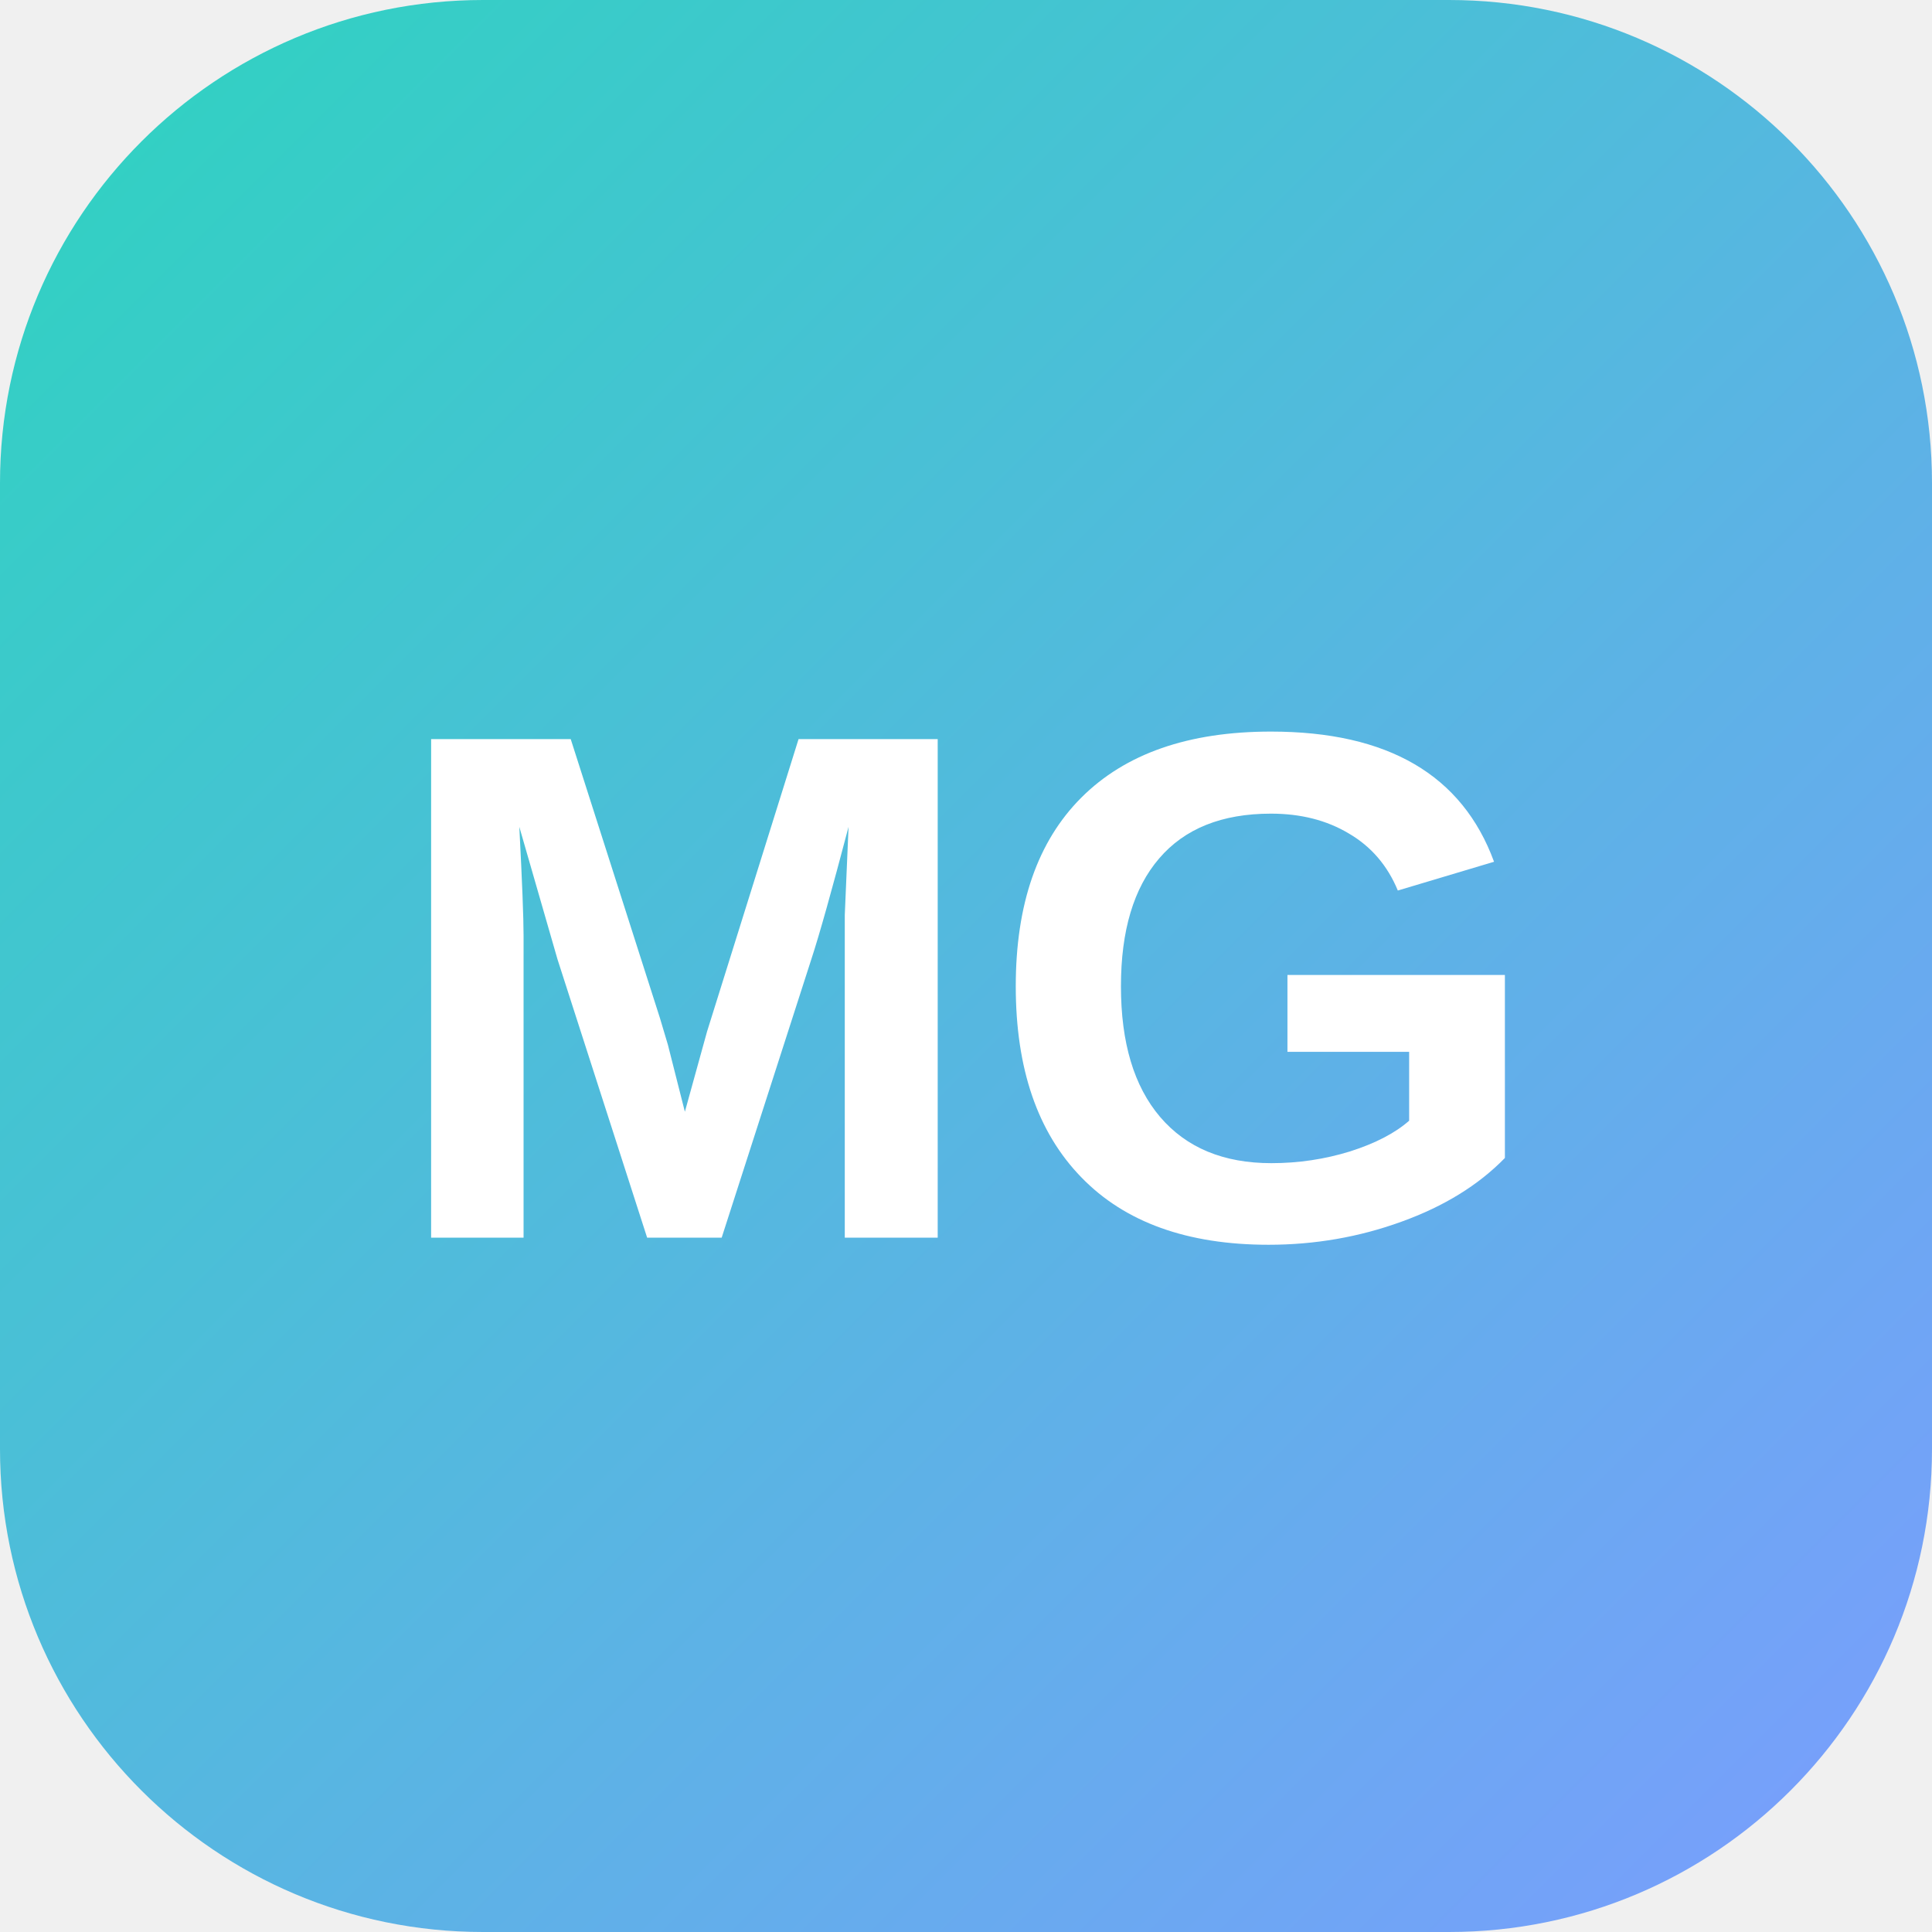
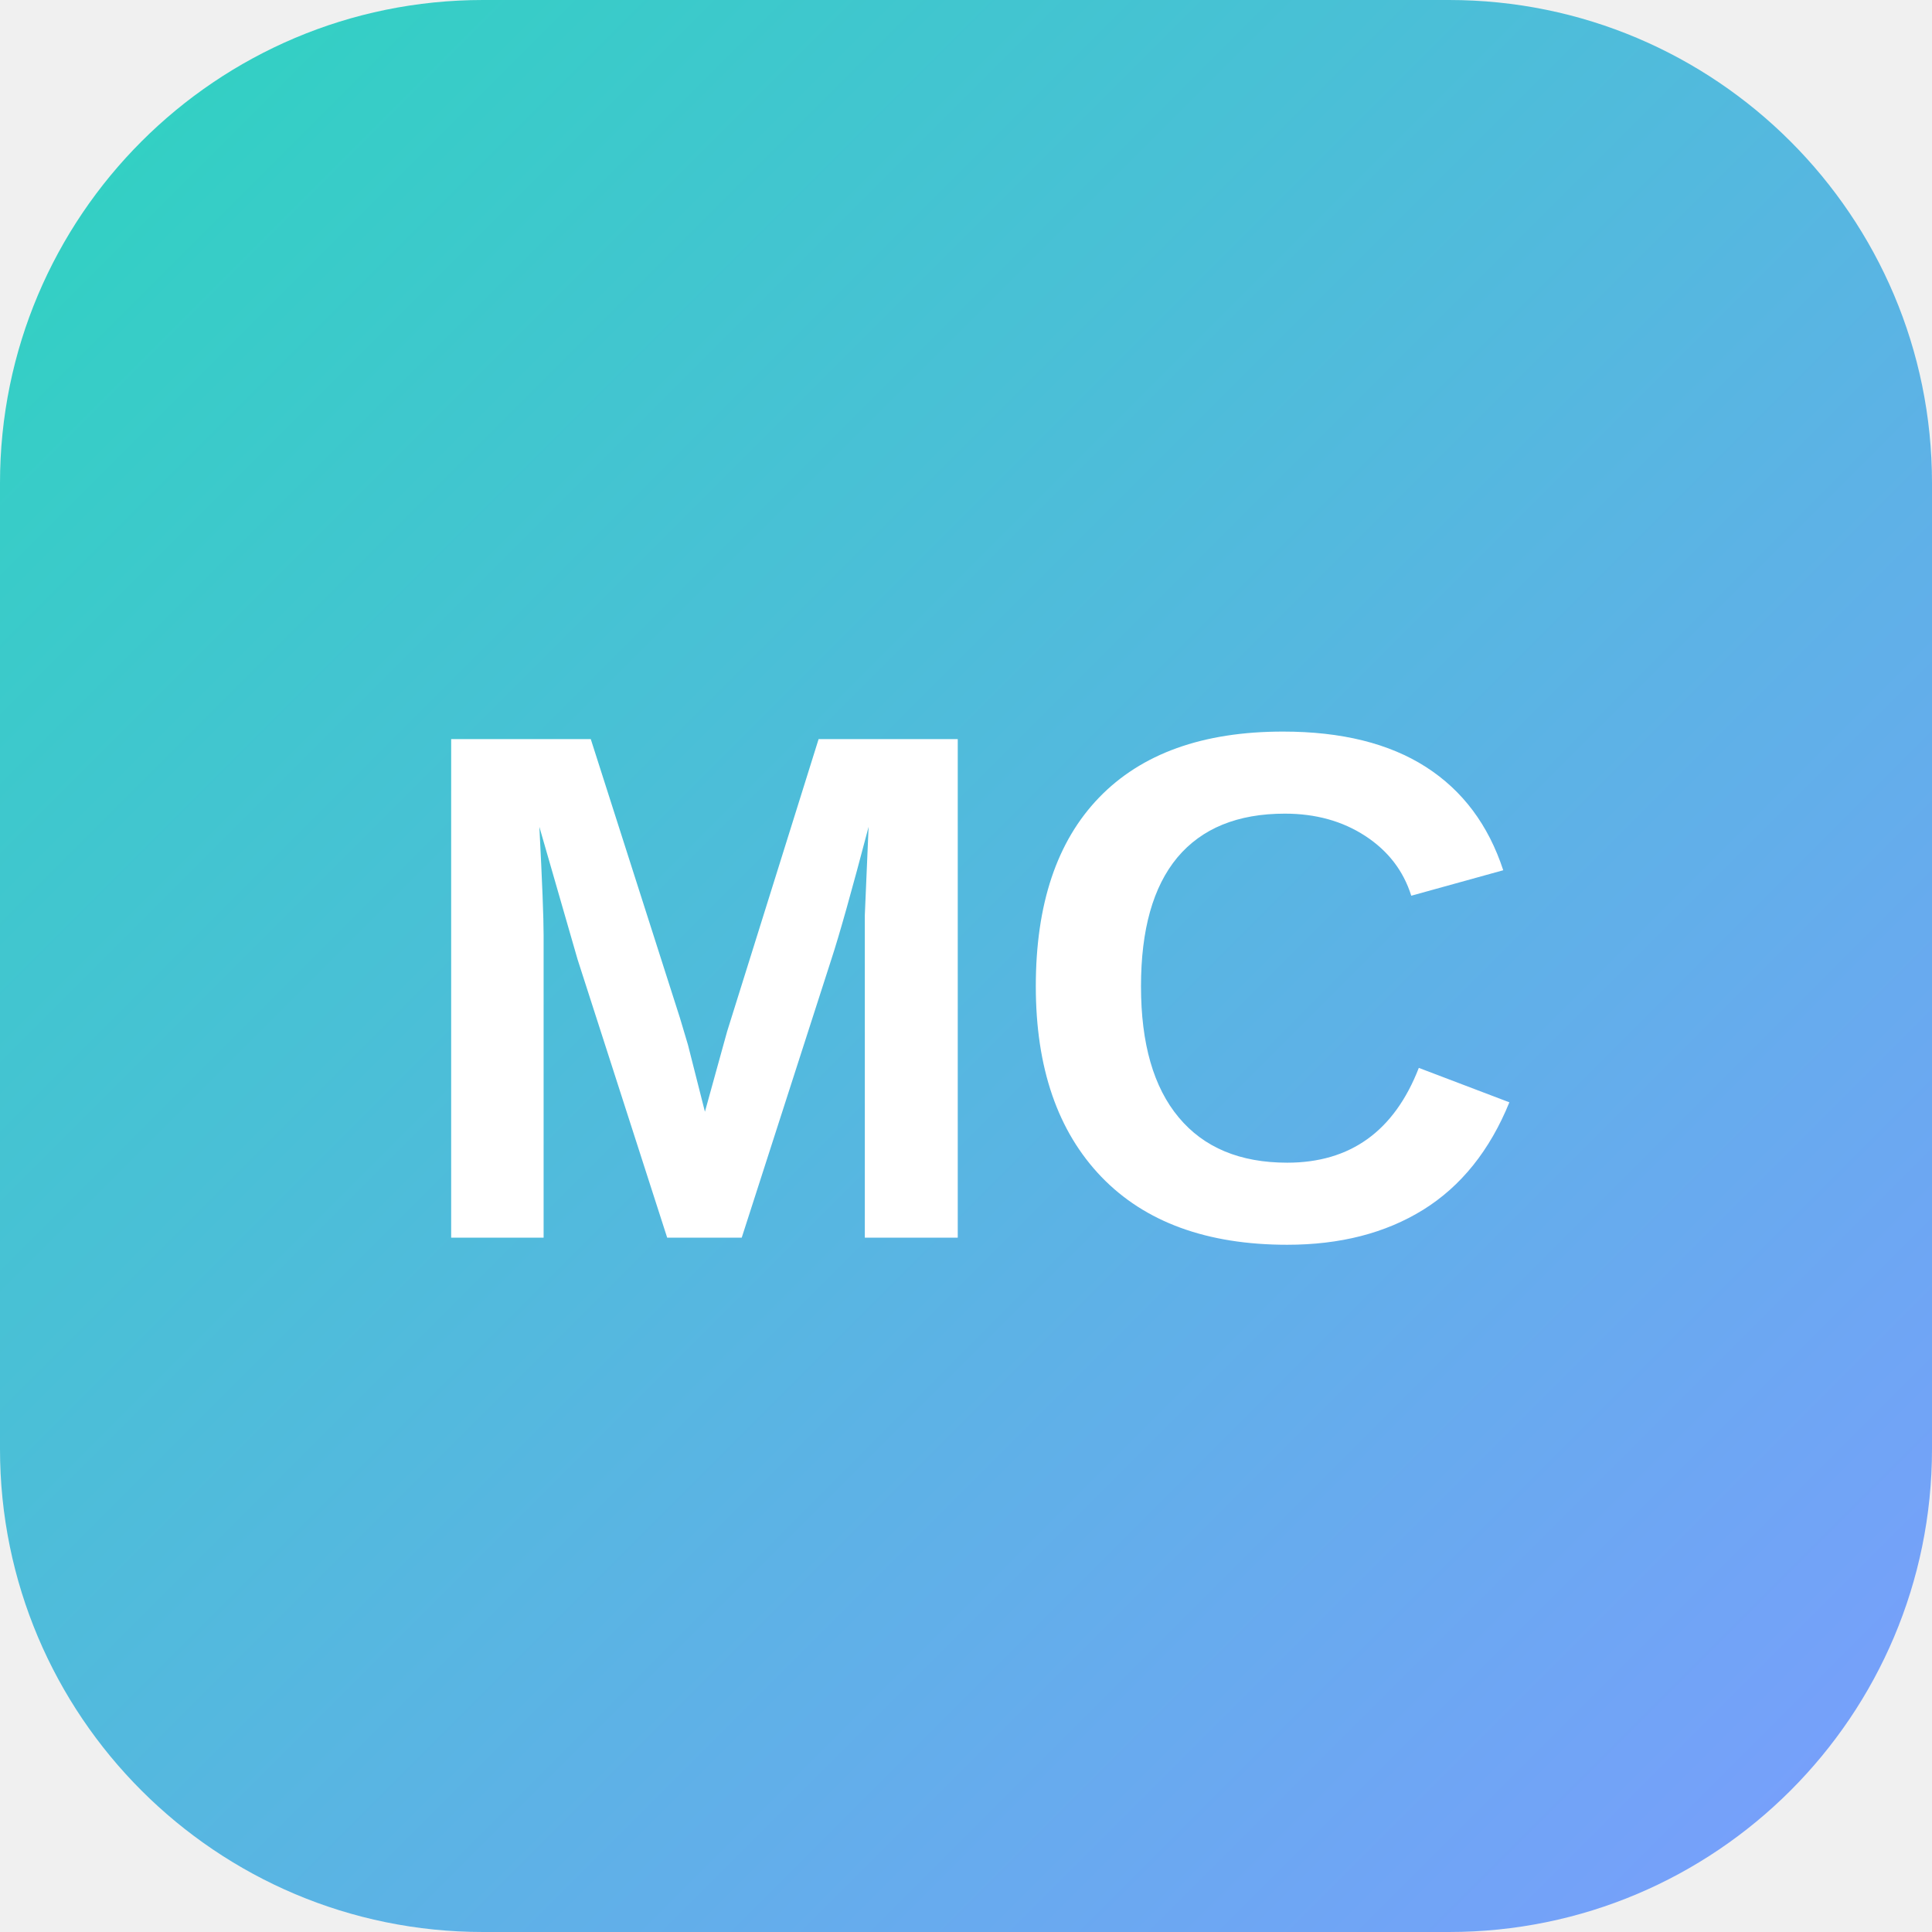
<svg xmlns="http://www.w3.org/2000/svg" viewBox="0 0 64 64">
  <defs>
    <linearGradient id="g" x1="0" y1="0" x2="1" y2="1">
      <stop offset="0" stop-color="#2dd4bf" />
      <stop offset="1" stop-color="#7c9cff" />
    </linearGradient>
  </defs>
  <rect width="64" height="64" rx="16" fill="url(#g)" />
-   <text x="32" y="41" font-family="Arial,sans-serif" font-weight="700" font-size="24" text-anchor="middle" fill="#fff">MG</text>
+   <text x="32" y="41" font-family="Arial,sans-serif" font-weight="700" font-size="24" text-anchor="middle" fill="#fff">MC</text>
</svg>
